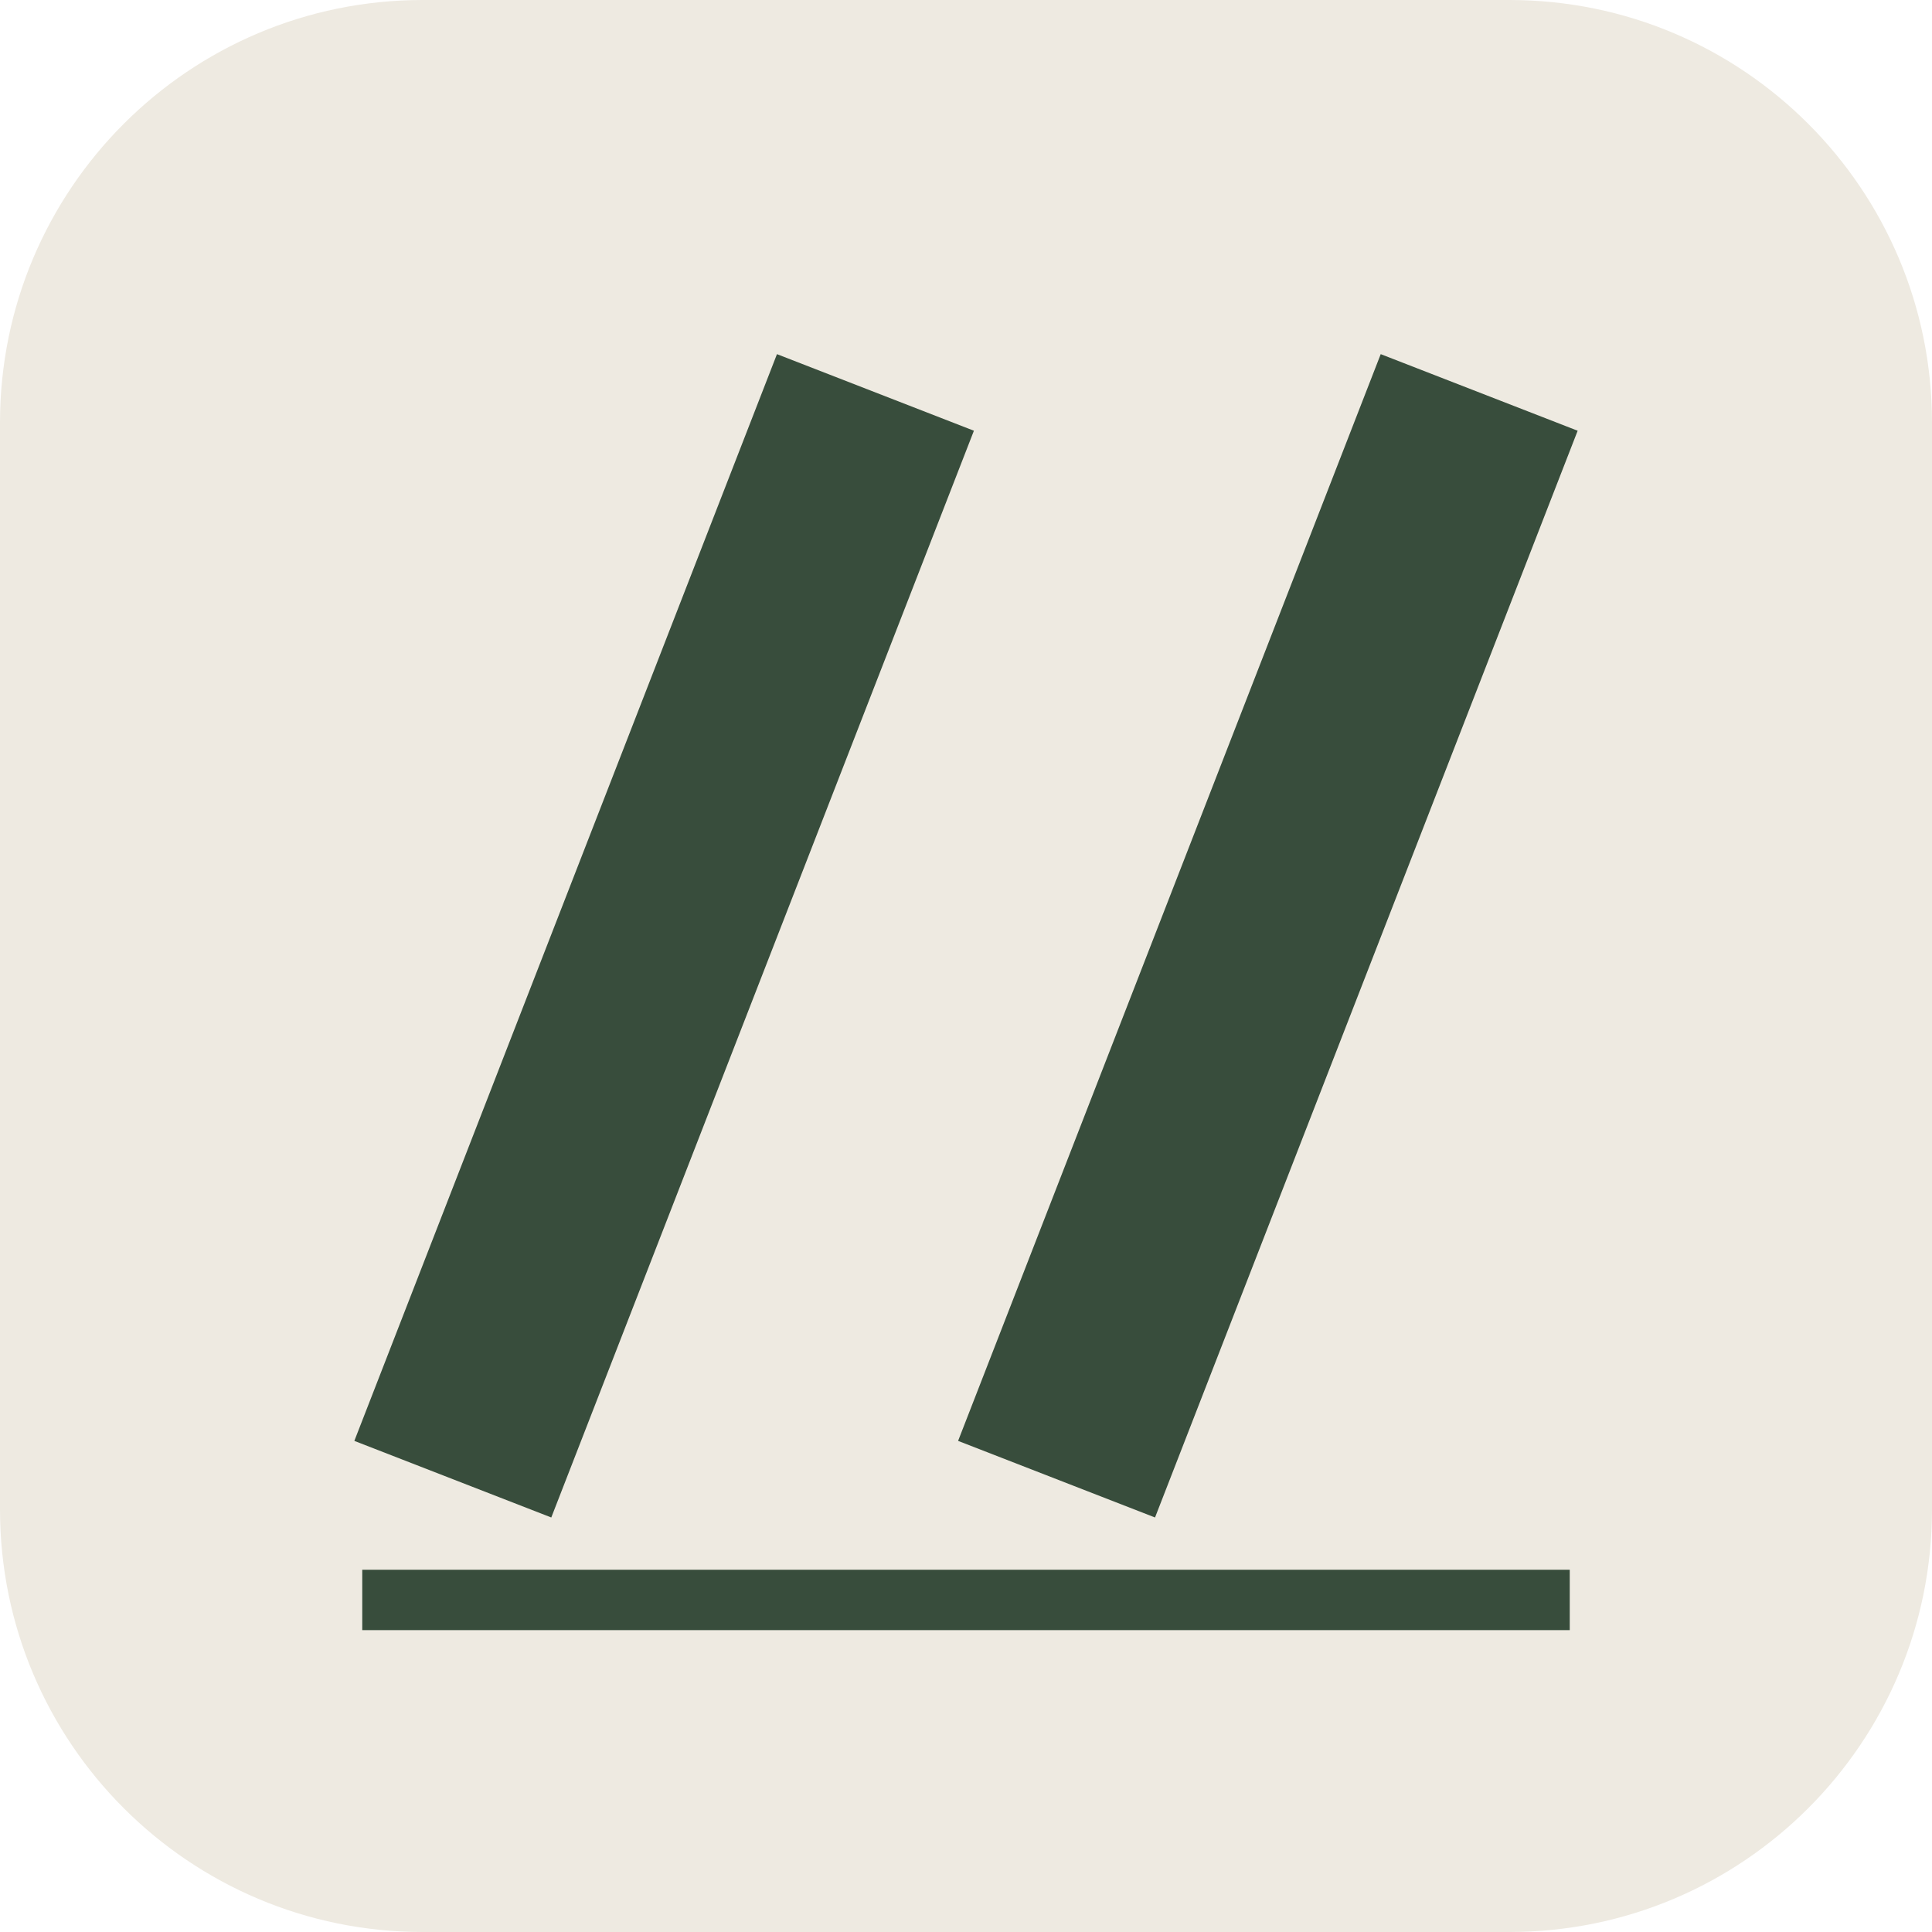
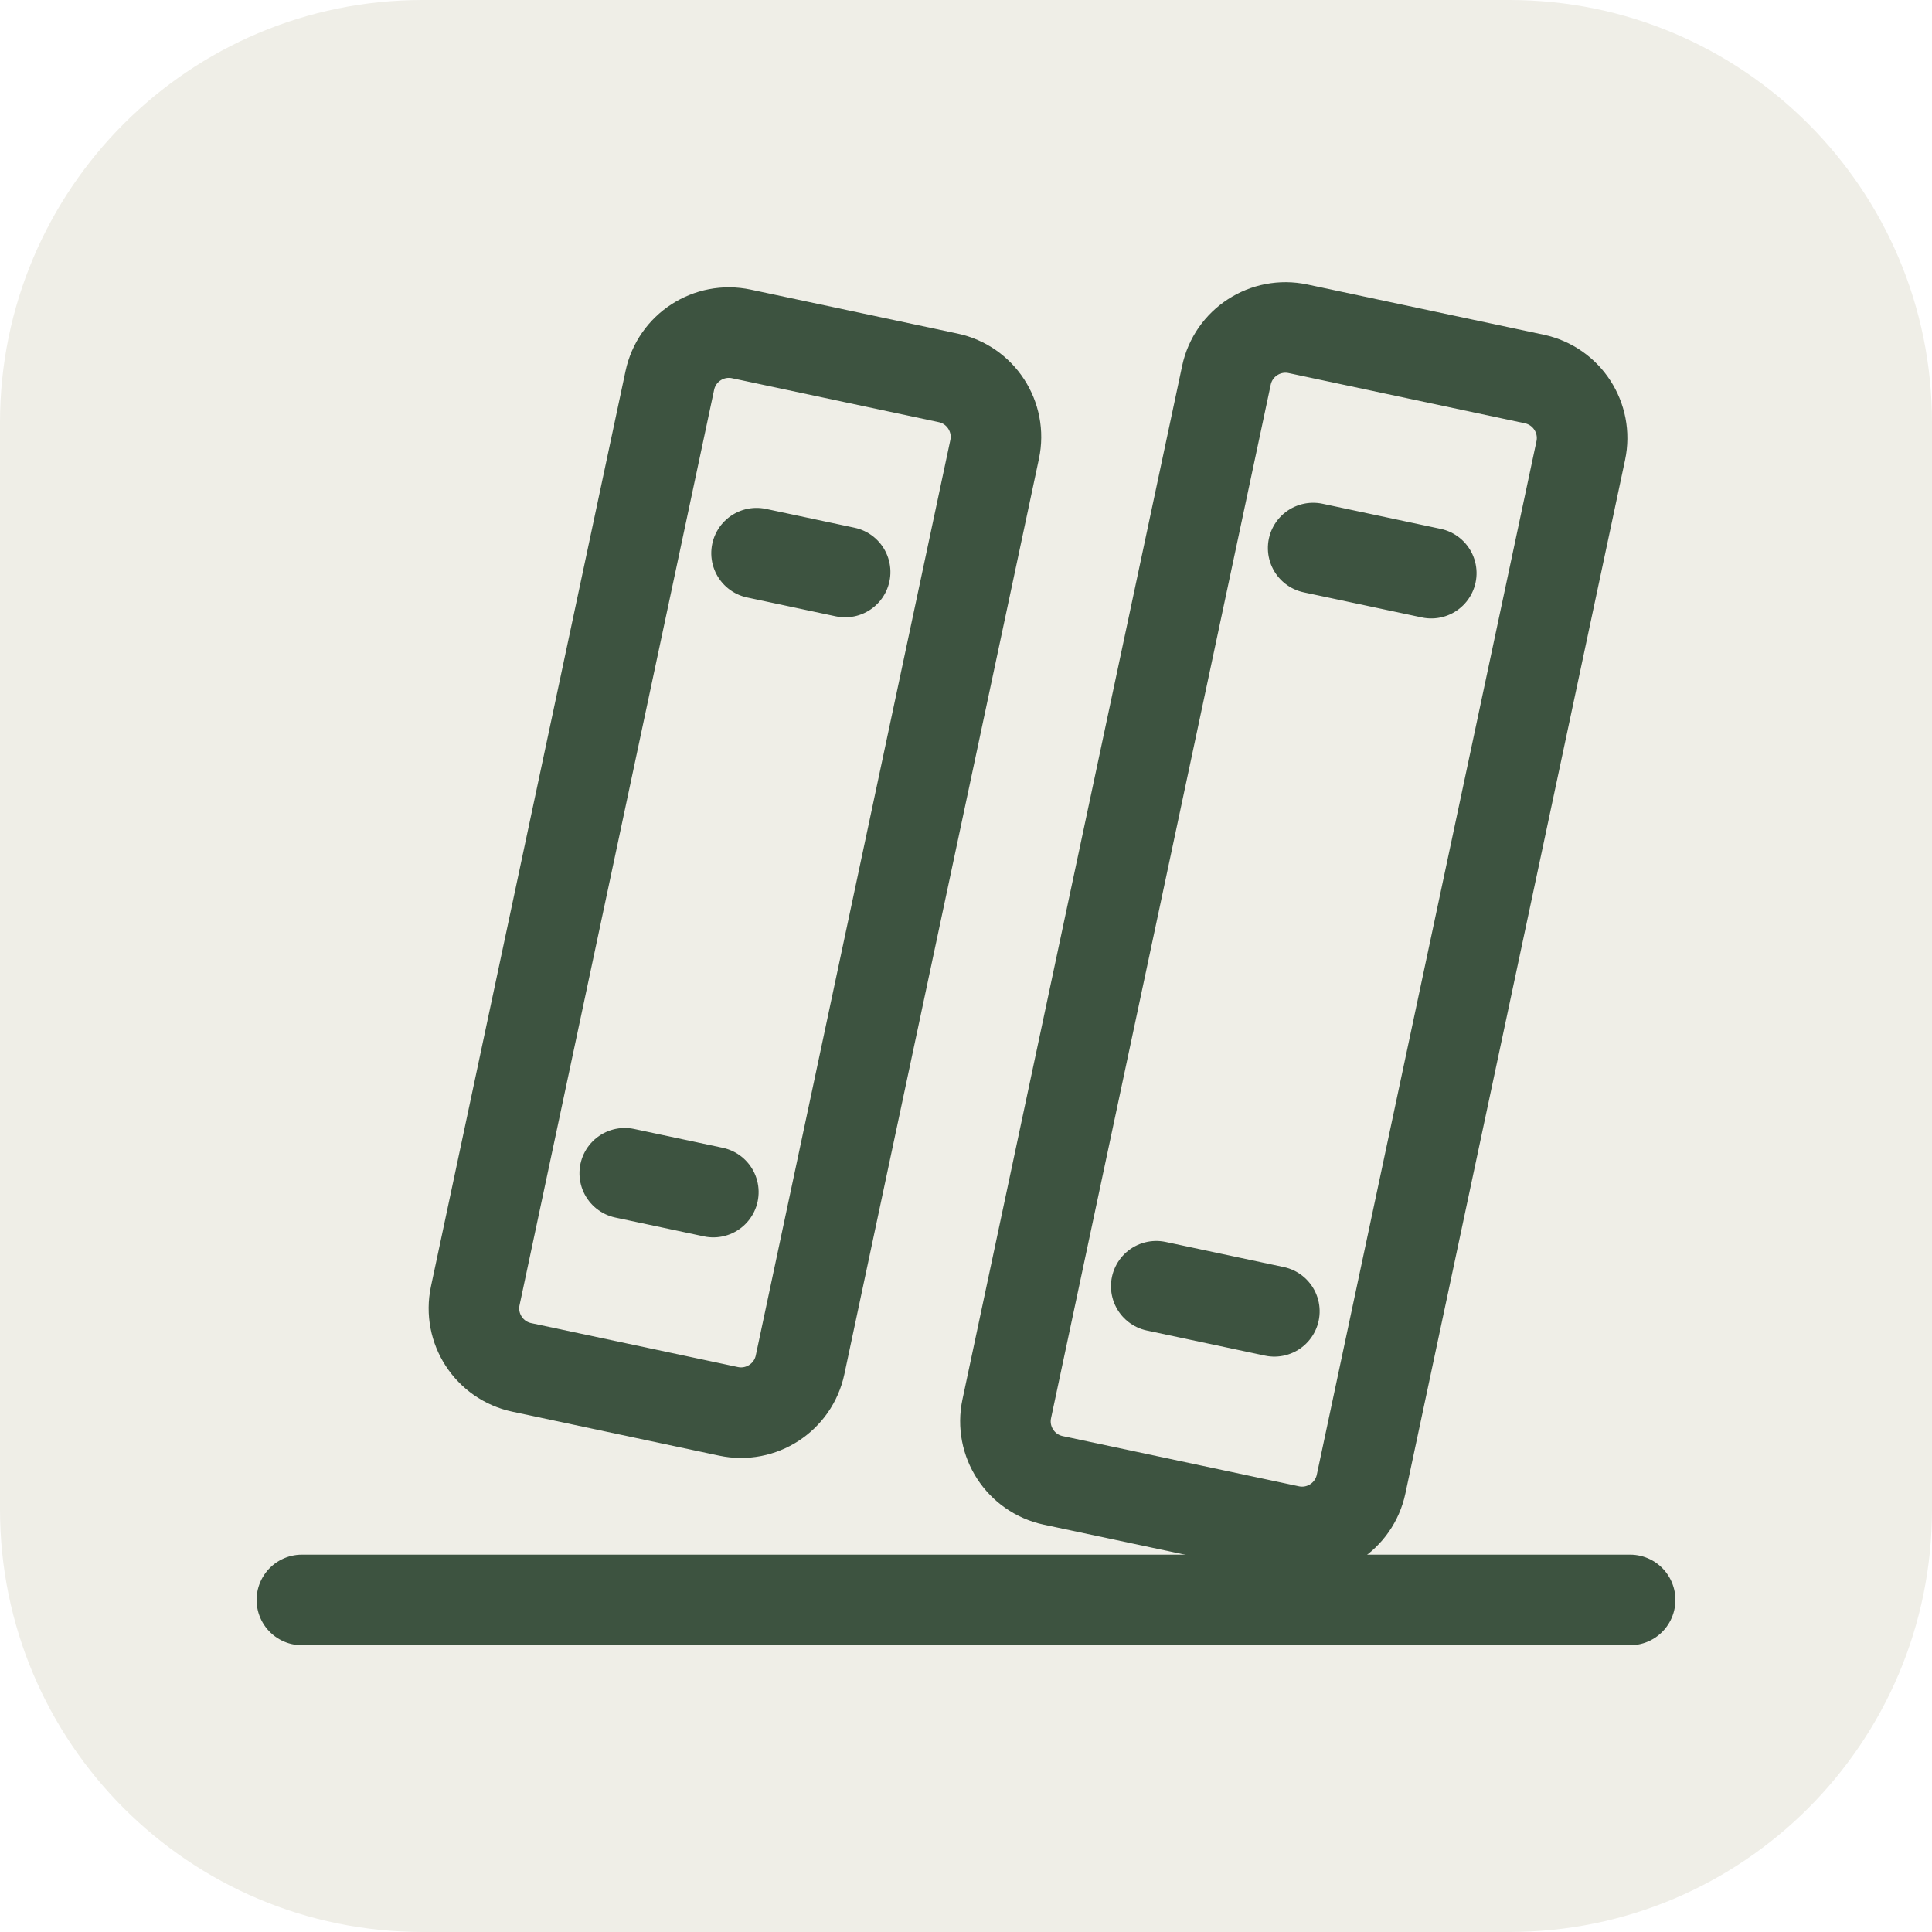
<svg xmlns="http://www.w3.org/2000/svg" viewBox="0 0 64 64">
-   <rect width="64" height="64" rx="14" fill="#eeeae1" />
-   <path d="M29 13 15 49M49 13 35 49" stroke="#384d3c" stroke-width="7" />
-   <path d="M12 53h40" stroke="#384d3c" stroke-width="2" />
+   <rect width="64" height="64" rx="14" fill="#efeee7" />
+   <g fill="none" stroke="#3d5340" stroke-width="3" stroke-linecap="round" stroke-linejoin="round">
+     <g transform="rotate(12 30 48)">
+       <rect x="15" y="13" width="11" height="35" rx="2" />
+       <rect x="33" y="9" width="12" height="39" rx="2" />
+       <path d="M19 20h3M37 16h4M19 41h3M37 41h4" />
+     </g>
+     <path d="M10 53h44" />
+   </g>
</svg>
